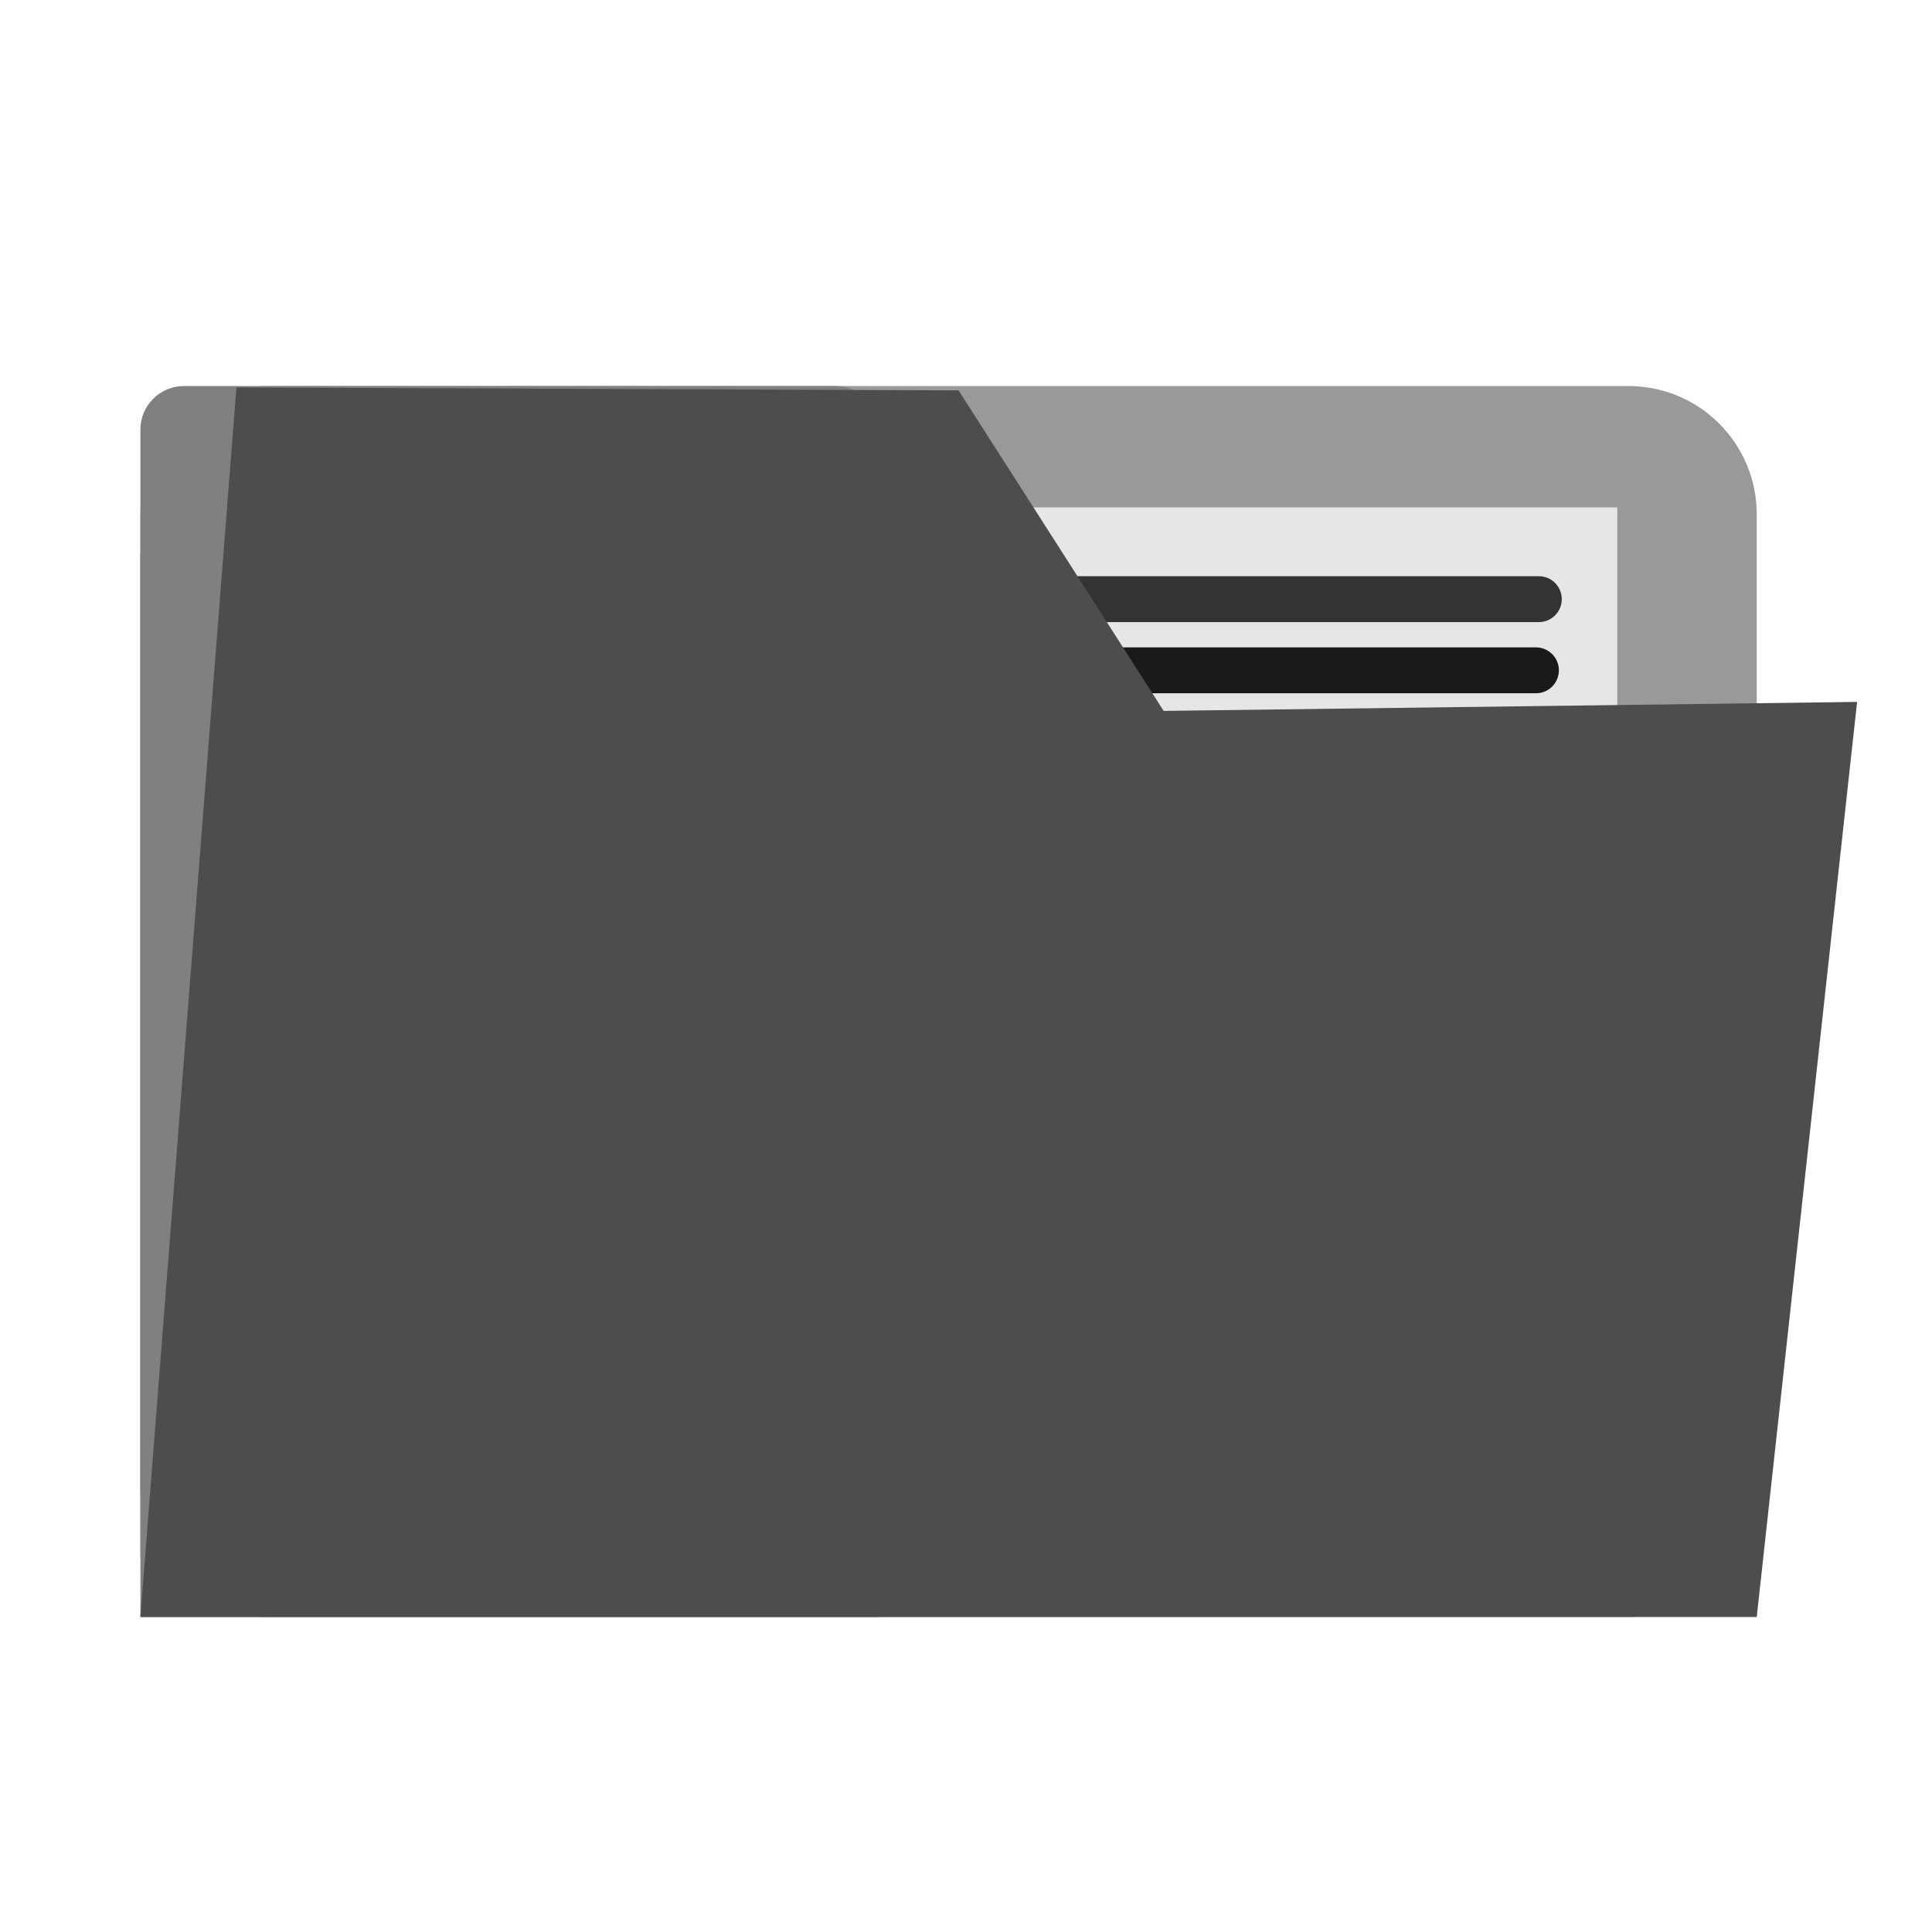
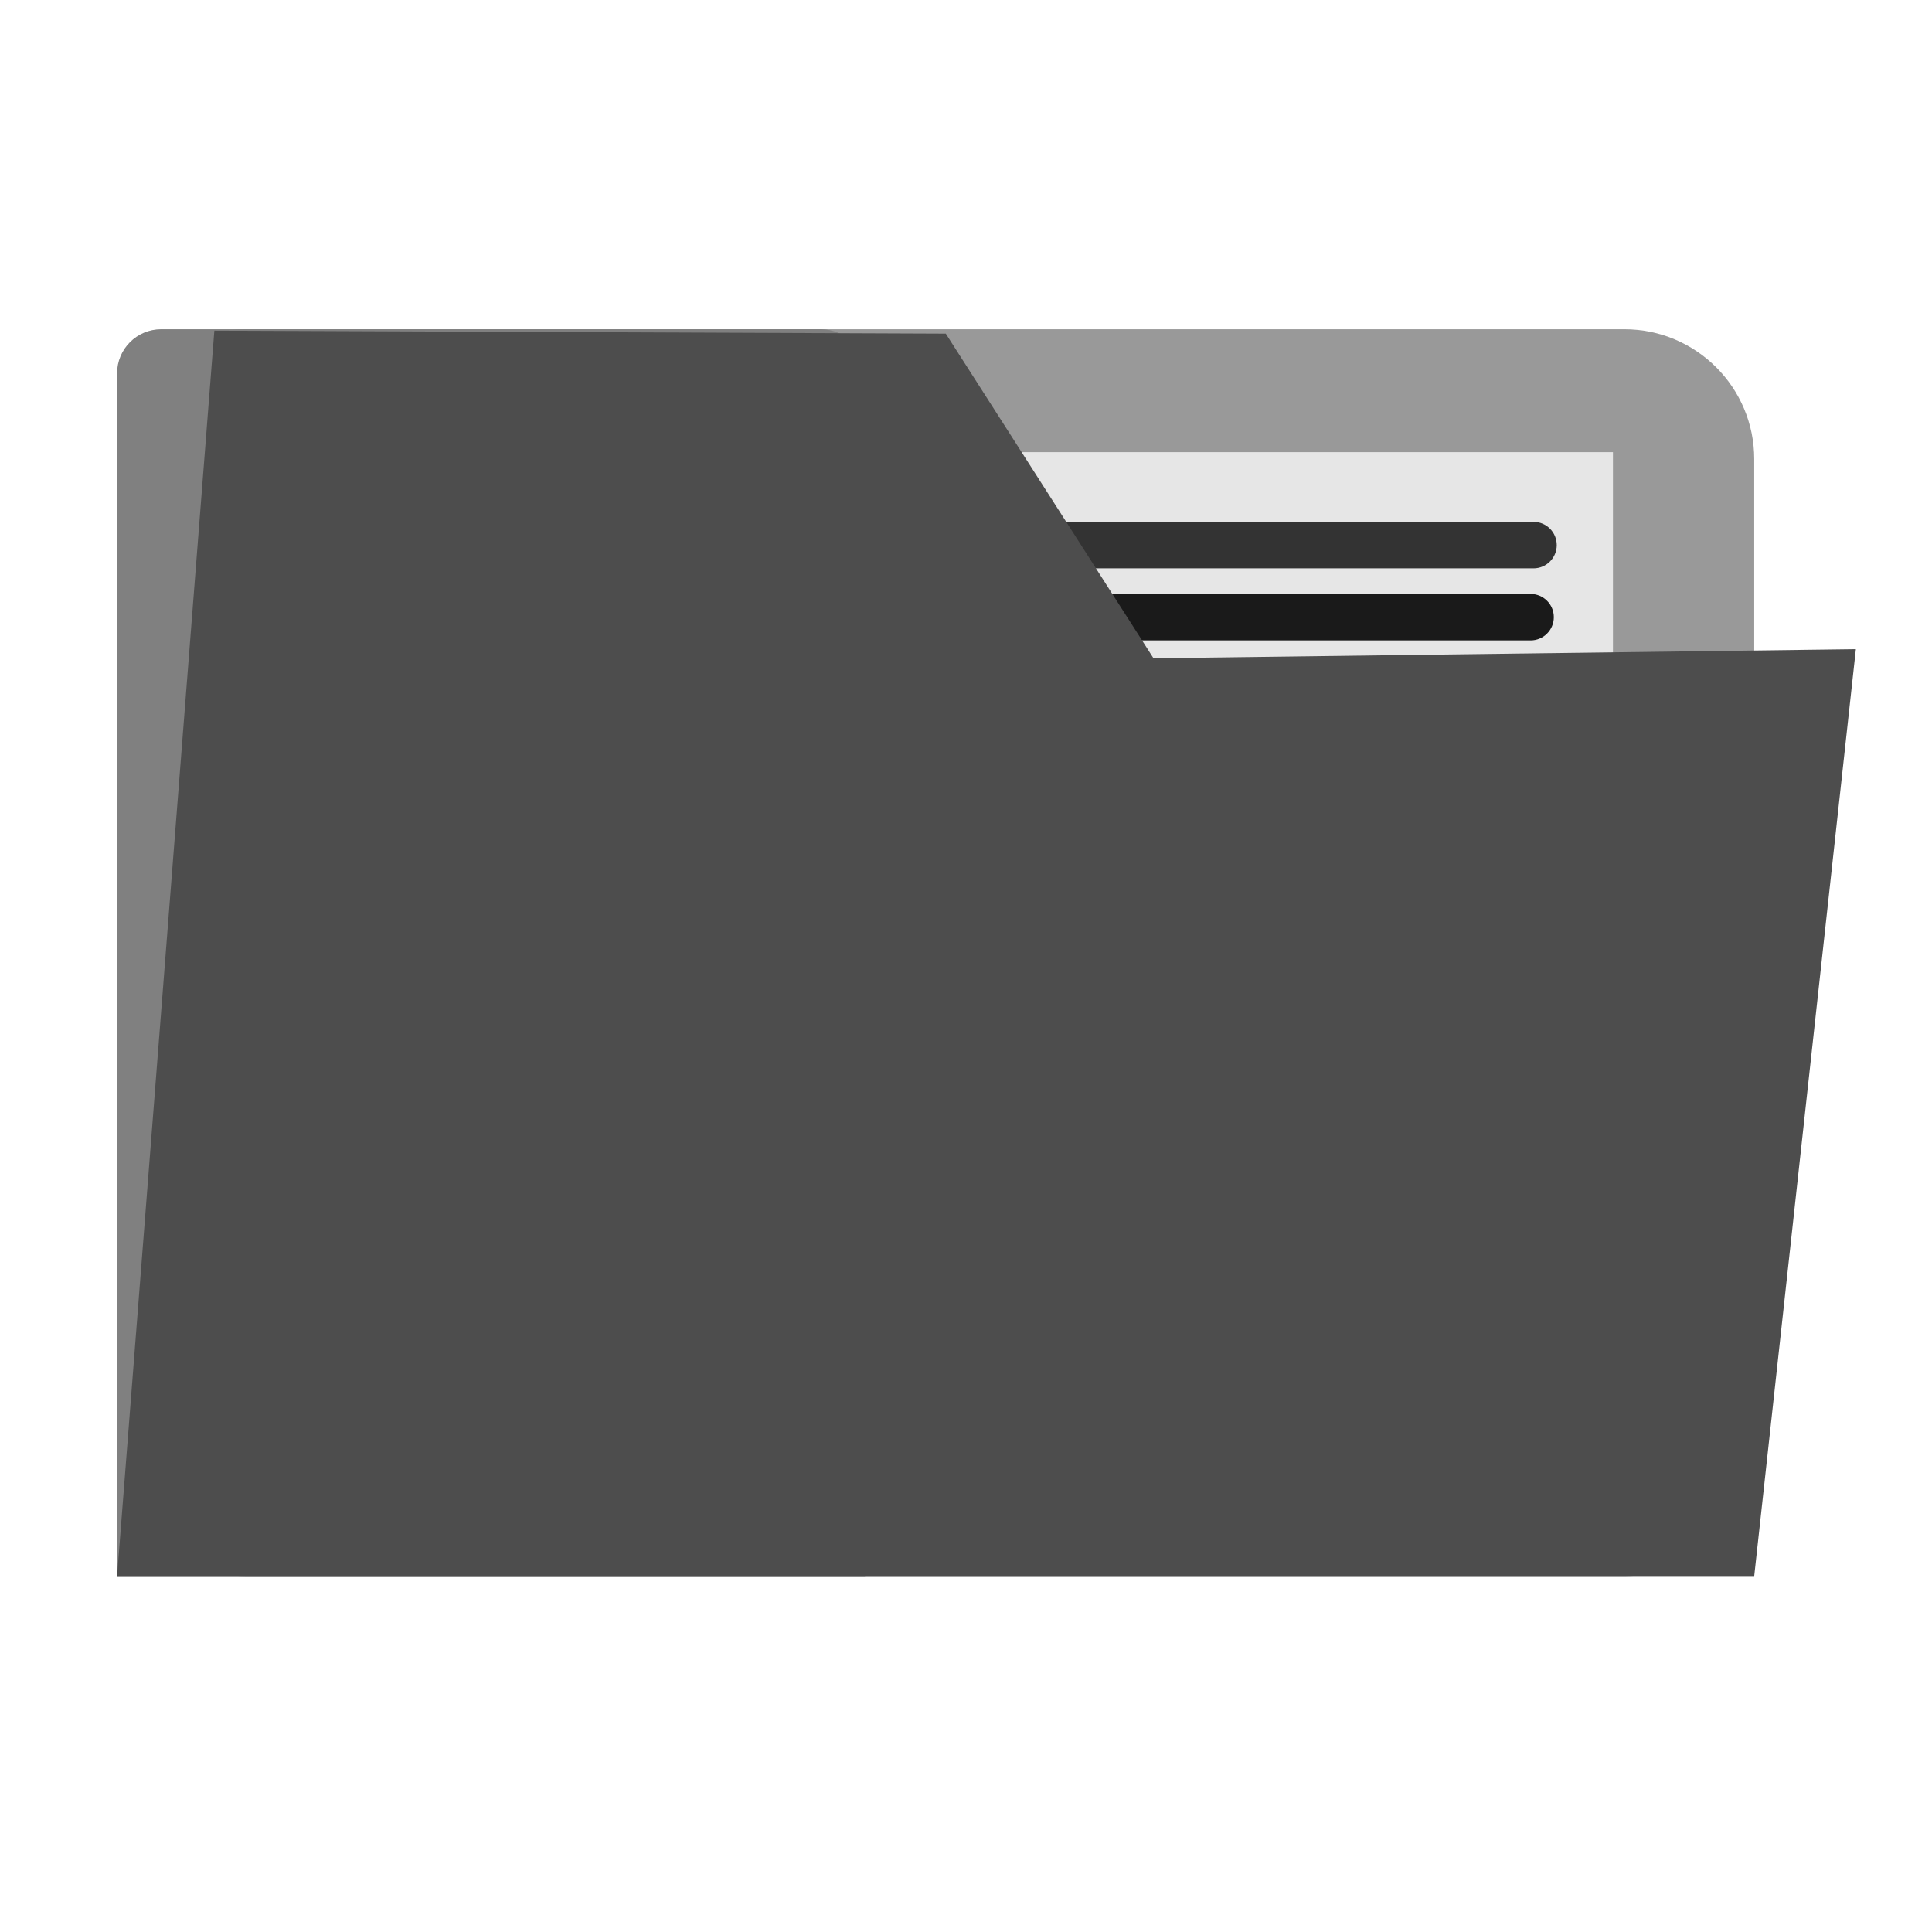
- <svg xmlns="http://www.w3.org/2000/svg" width="210mm" height="210mm" viewBox="0 0 210 210" version="1.1" id="svg5">
+ <svg xmlns="http://www.w3.org/2000/svg" width="100mm" height="100mm" viewBox="0 0 100 100" version="1.1" id="svg5">
  <defs id="defs2" />
  <g id="layer2" />
-   <g id="layer1">
-     <rect style="fill:#999999;stroke:#342c3b;stroke-width:0;stroke-linecap:round;stroke-linejoin:round;stroke-miterlimit:46.6;stroke-dasharray:none" id="rect43" width="175.69" height="133.802" x="15.26" y="41.962" ry="13.936" />
-     <rect style="fill:#808080;stroke:#342c3b;stroke-width:0;stroke-linecap:round;stroke-linejoin:round;stroke-miterlimit:46.6;stroke-dasharray:none" id="rect43-3" width="80.264" height="131.794" x="15.26" y="41.962" ry="4.732" />
-     <rect style="fill:#808080;stroke:#342c3b;stroke-width:0;stroke-linecap:round;stroke-linejoin:round;stroke-miterlimit:46.6;stroke-dasharray:none" id="rect43-3-5" width="80.264" height="115.629" x="15.26" y="60.135" ry="0" />
-     <rect style="fill:#e6e6e6;stroke:#342c3b;stroke-width:0;stroke-linecap:round;stroke-linejoin:round;stroke-miterlimit:46.6;stroke-dasharray:none" id="rect43-3-6" width="80.264" height="118.604" x="95.525" y="55.153" ry="0" />
-     <rect style="fill:#333333;stroke:#342c3b;stroke-width:0;stroke-linecap:round;stroke-linejoin:round;stroke-miterlimit:4;stroke-dasharray:none" id="rect2559" width="58.42" height="4.989" x="111.338" y="62.631" ry="2.494" />
-     <rect style="fill:#1a1a1a;stroke:#342c3b;stroke-width:0;stroke-linecap:round;stroke-linejoin:round;stroke-miterlimit:4;stroke-dasharray:none" id="rect2559-7" width="58.42" height="4.989" x="111.024" y="70.366" ry="2.494" />
-   </g>
+   <g id="layer1" />
  <g id="layer3">
-     <path style="fill:#4d4d4d;stroke:#000000;stroke-width:0;stroke-linecap:butt;stroke-linejoin:miter;stroke-opacity:1;stroke-miterlimit:4;stroke-dasharray:none" d="M 15.26,175.764 25.699,42.115 l 78.494,0.319 22.291,34.838 75.374,-0.977 -10.908,99.468 z" id="path1016" />
+     <g id="g1" transform="matrix(0.4823196,0,0,0.4823196,-1.300392,-3.197225)">
+       <rect style="fill:#999999;stroke:#342c3b;stroke-width:0;stroke-linecap:round;stroke-linejoin:round;stroke-miterlimit:46.6;stroke-dasharray:none" id="rect43" width="175.69" height="133.802" x="15.26" y="41.962" ry="13.936" />
+       <rect style="fill:#808080;stroke:#342c3b;stroke-width:0;stroke-linecap:round;stroke-linejoin:round;stroke-miterlimit:46.6;stroke-dasharray:none" id="rect43-3" width="80.264" height="131.794" x="15.26" y="41.962" ry="4.732" />
+       <rect style="fill:#808080;stroke:#342c3b;stroke-width:0;stroke-linecap:round;stroke-linejoin:round;stroke-miterlimit:46.6;stroke-dasharray:none" id="rect43-3-5" width="80.264" height="115.629" x="15.26" y="60.135" ry="0" />
+       <rect style="fill:#e6e6e6;stroke:#342c3b;stroke-width:0;stroke-linecap:round;stroke-linejoin:round;stroke-miterlimit:46.6;stroke-dasharray:none" id="rect43-3-6" width="80.264" height="118.604" x="95.525" y="55.153" ry="0" />
+       <rect style="fill:#333333;stroke:#342c3b;stroke-width:0;stroke-linecap:round;stroke-linejoin:round;stroke-miterlimit:4;stroke-dasharray:none" id="rect2559" width="58.42" height="4.989" x="111.338" y="62.631" ry="2.494" />
+       <rect style="fill:#1a1a1a;stroke:#342c3b;stroke-width:0;stroke-linecap:round;stroke-linejoin:round;stroke-miterlimit:4;stroke-dasharray:none" id="rect2559-7" width="58.42" height="4.989" x="111.024" y="70.366" ry="2.494" />
+       <path style="fill:#4d4d4d;stroke:#000000;stroke-width:0;stroke-linecap:butt;stroke-linejoin:miter;stroke-miterlimit:4;stroke-dasharray:none;stroke-opacity:1" d="M 15.26,175.764 25.699,42.115 l 78.494,0.319 22.291,34.838 75.374,-0.977 -10.908,99.468 z" id="path1016" />
+     </g>
  </g>
</svg>
